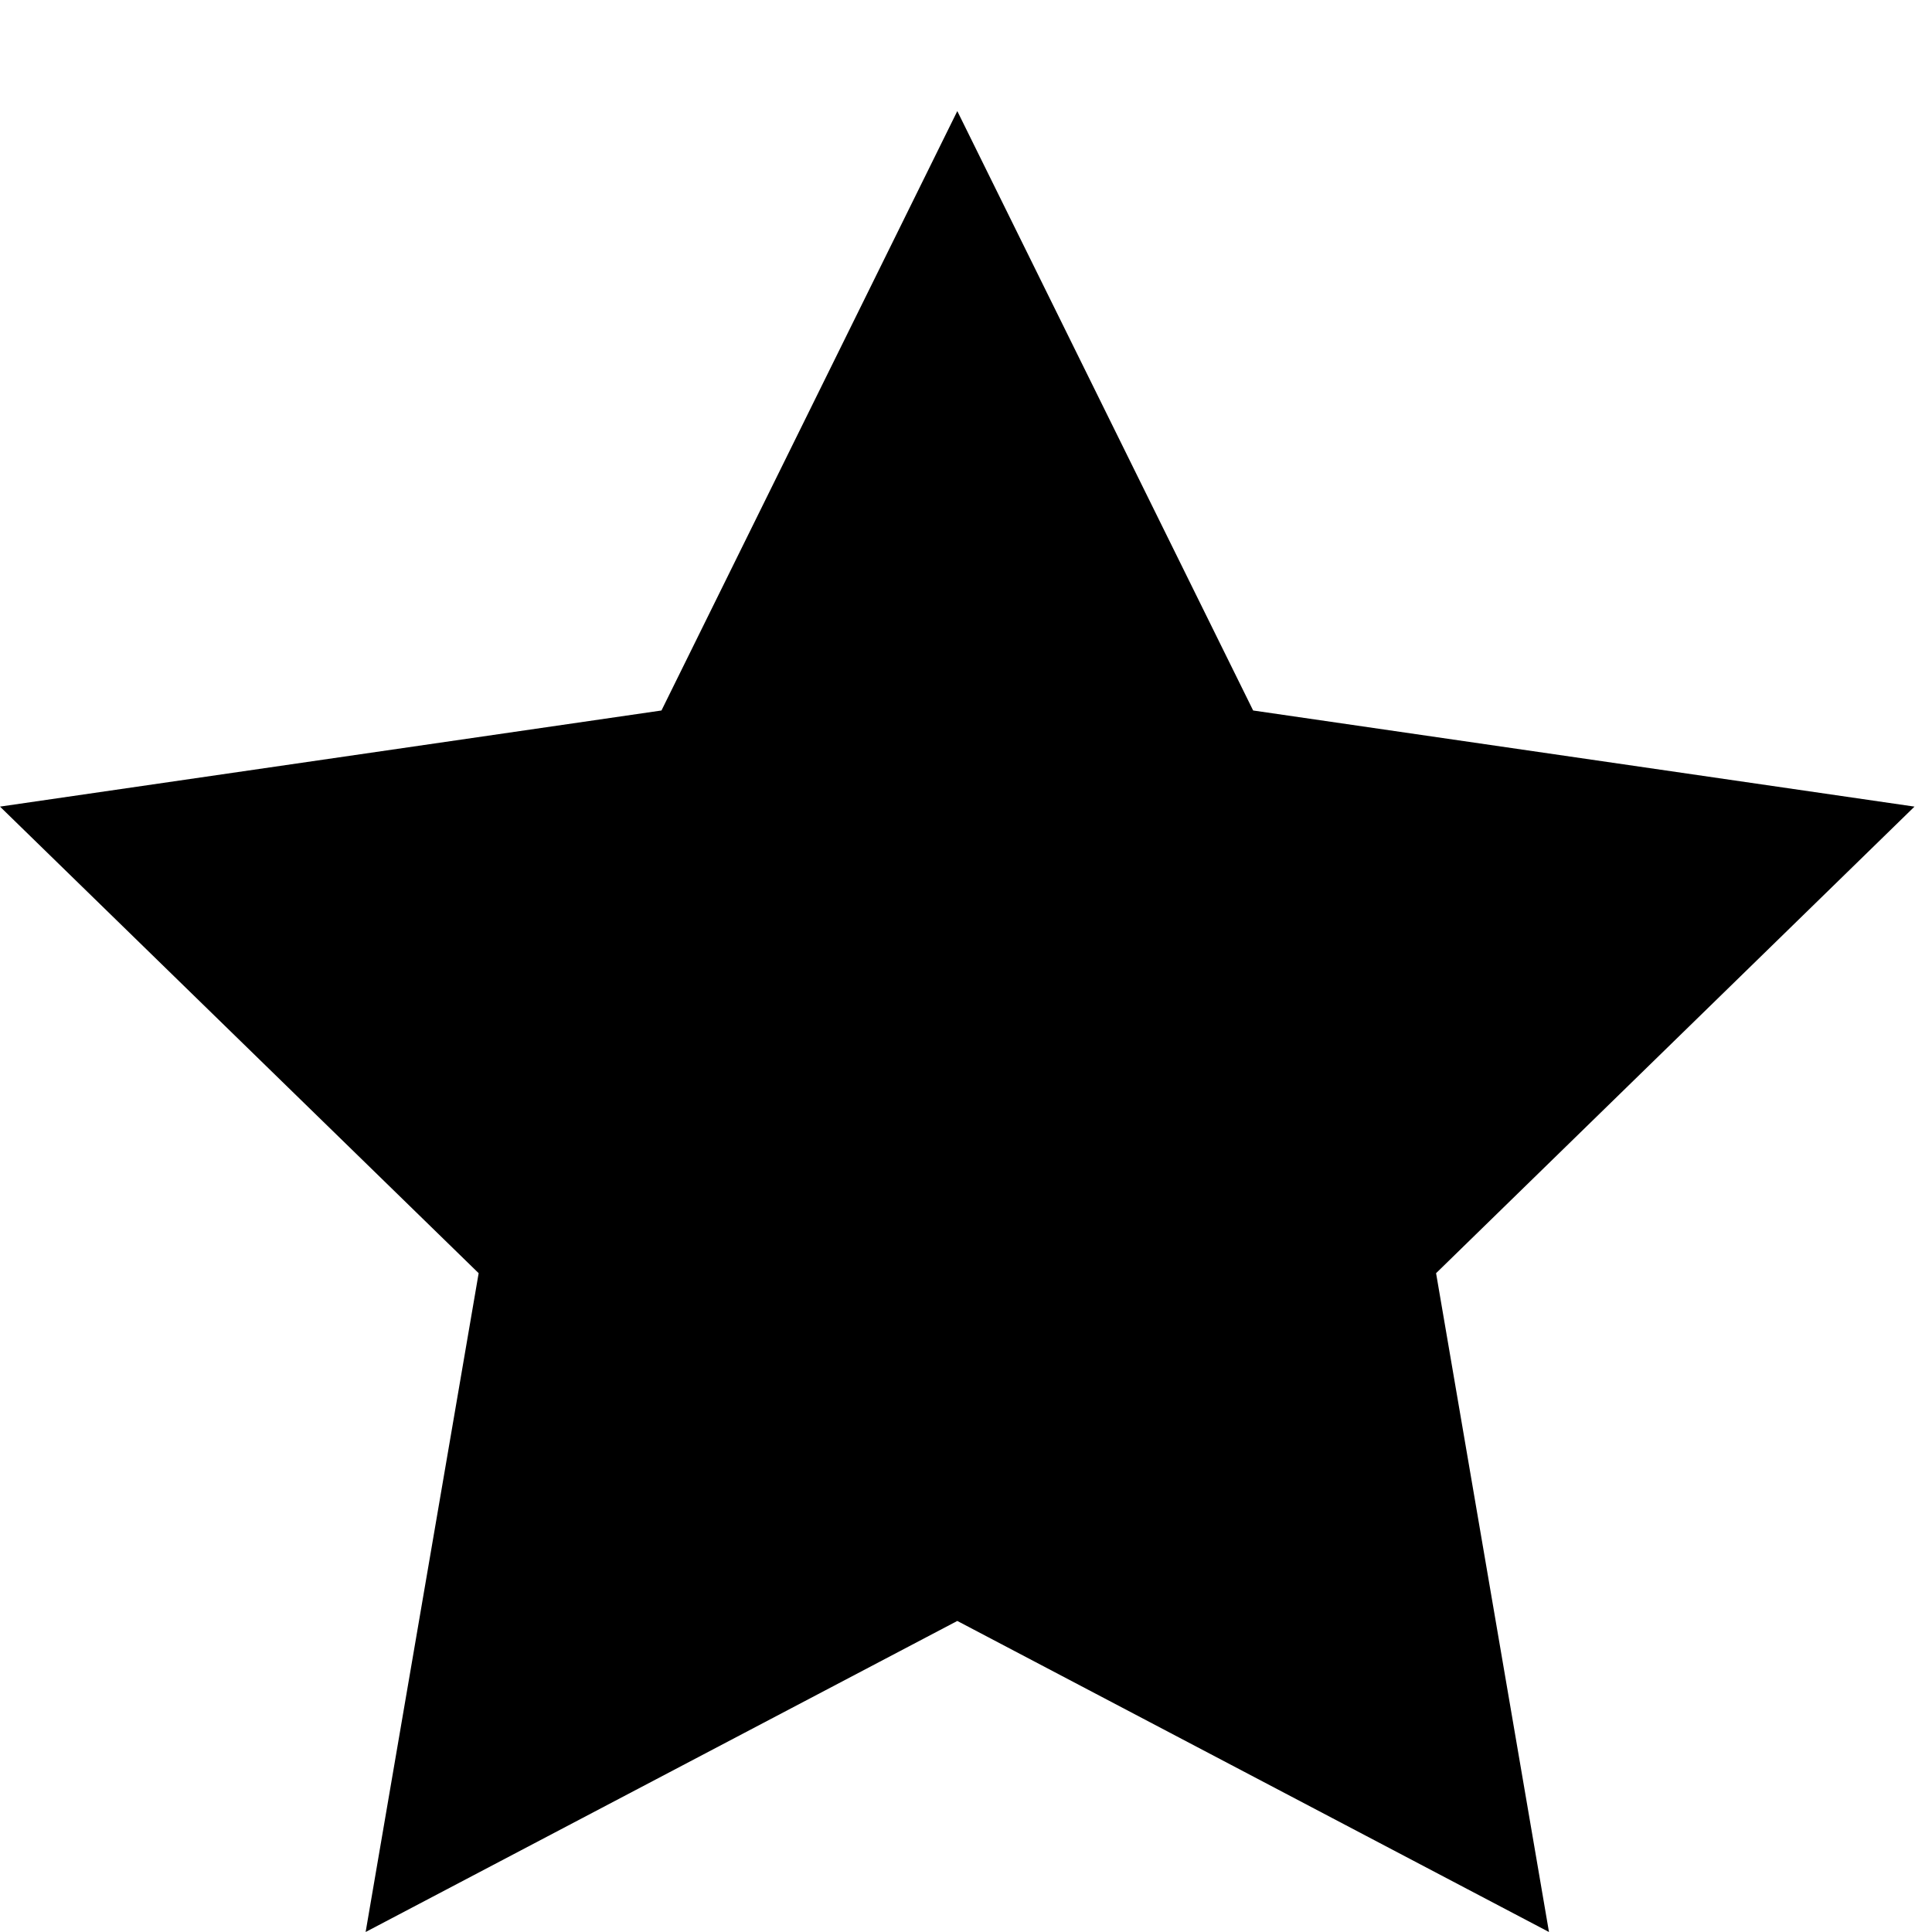
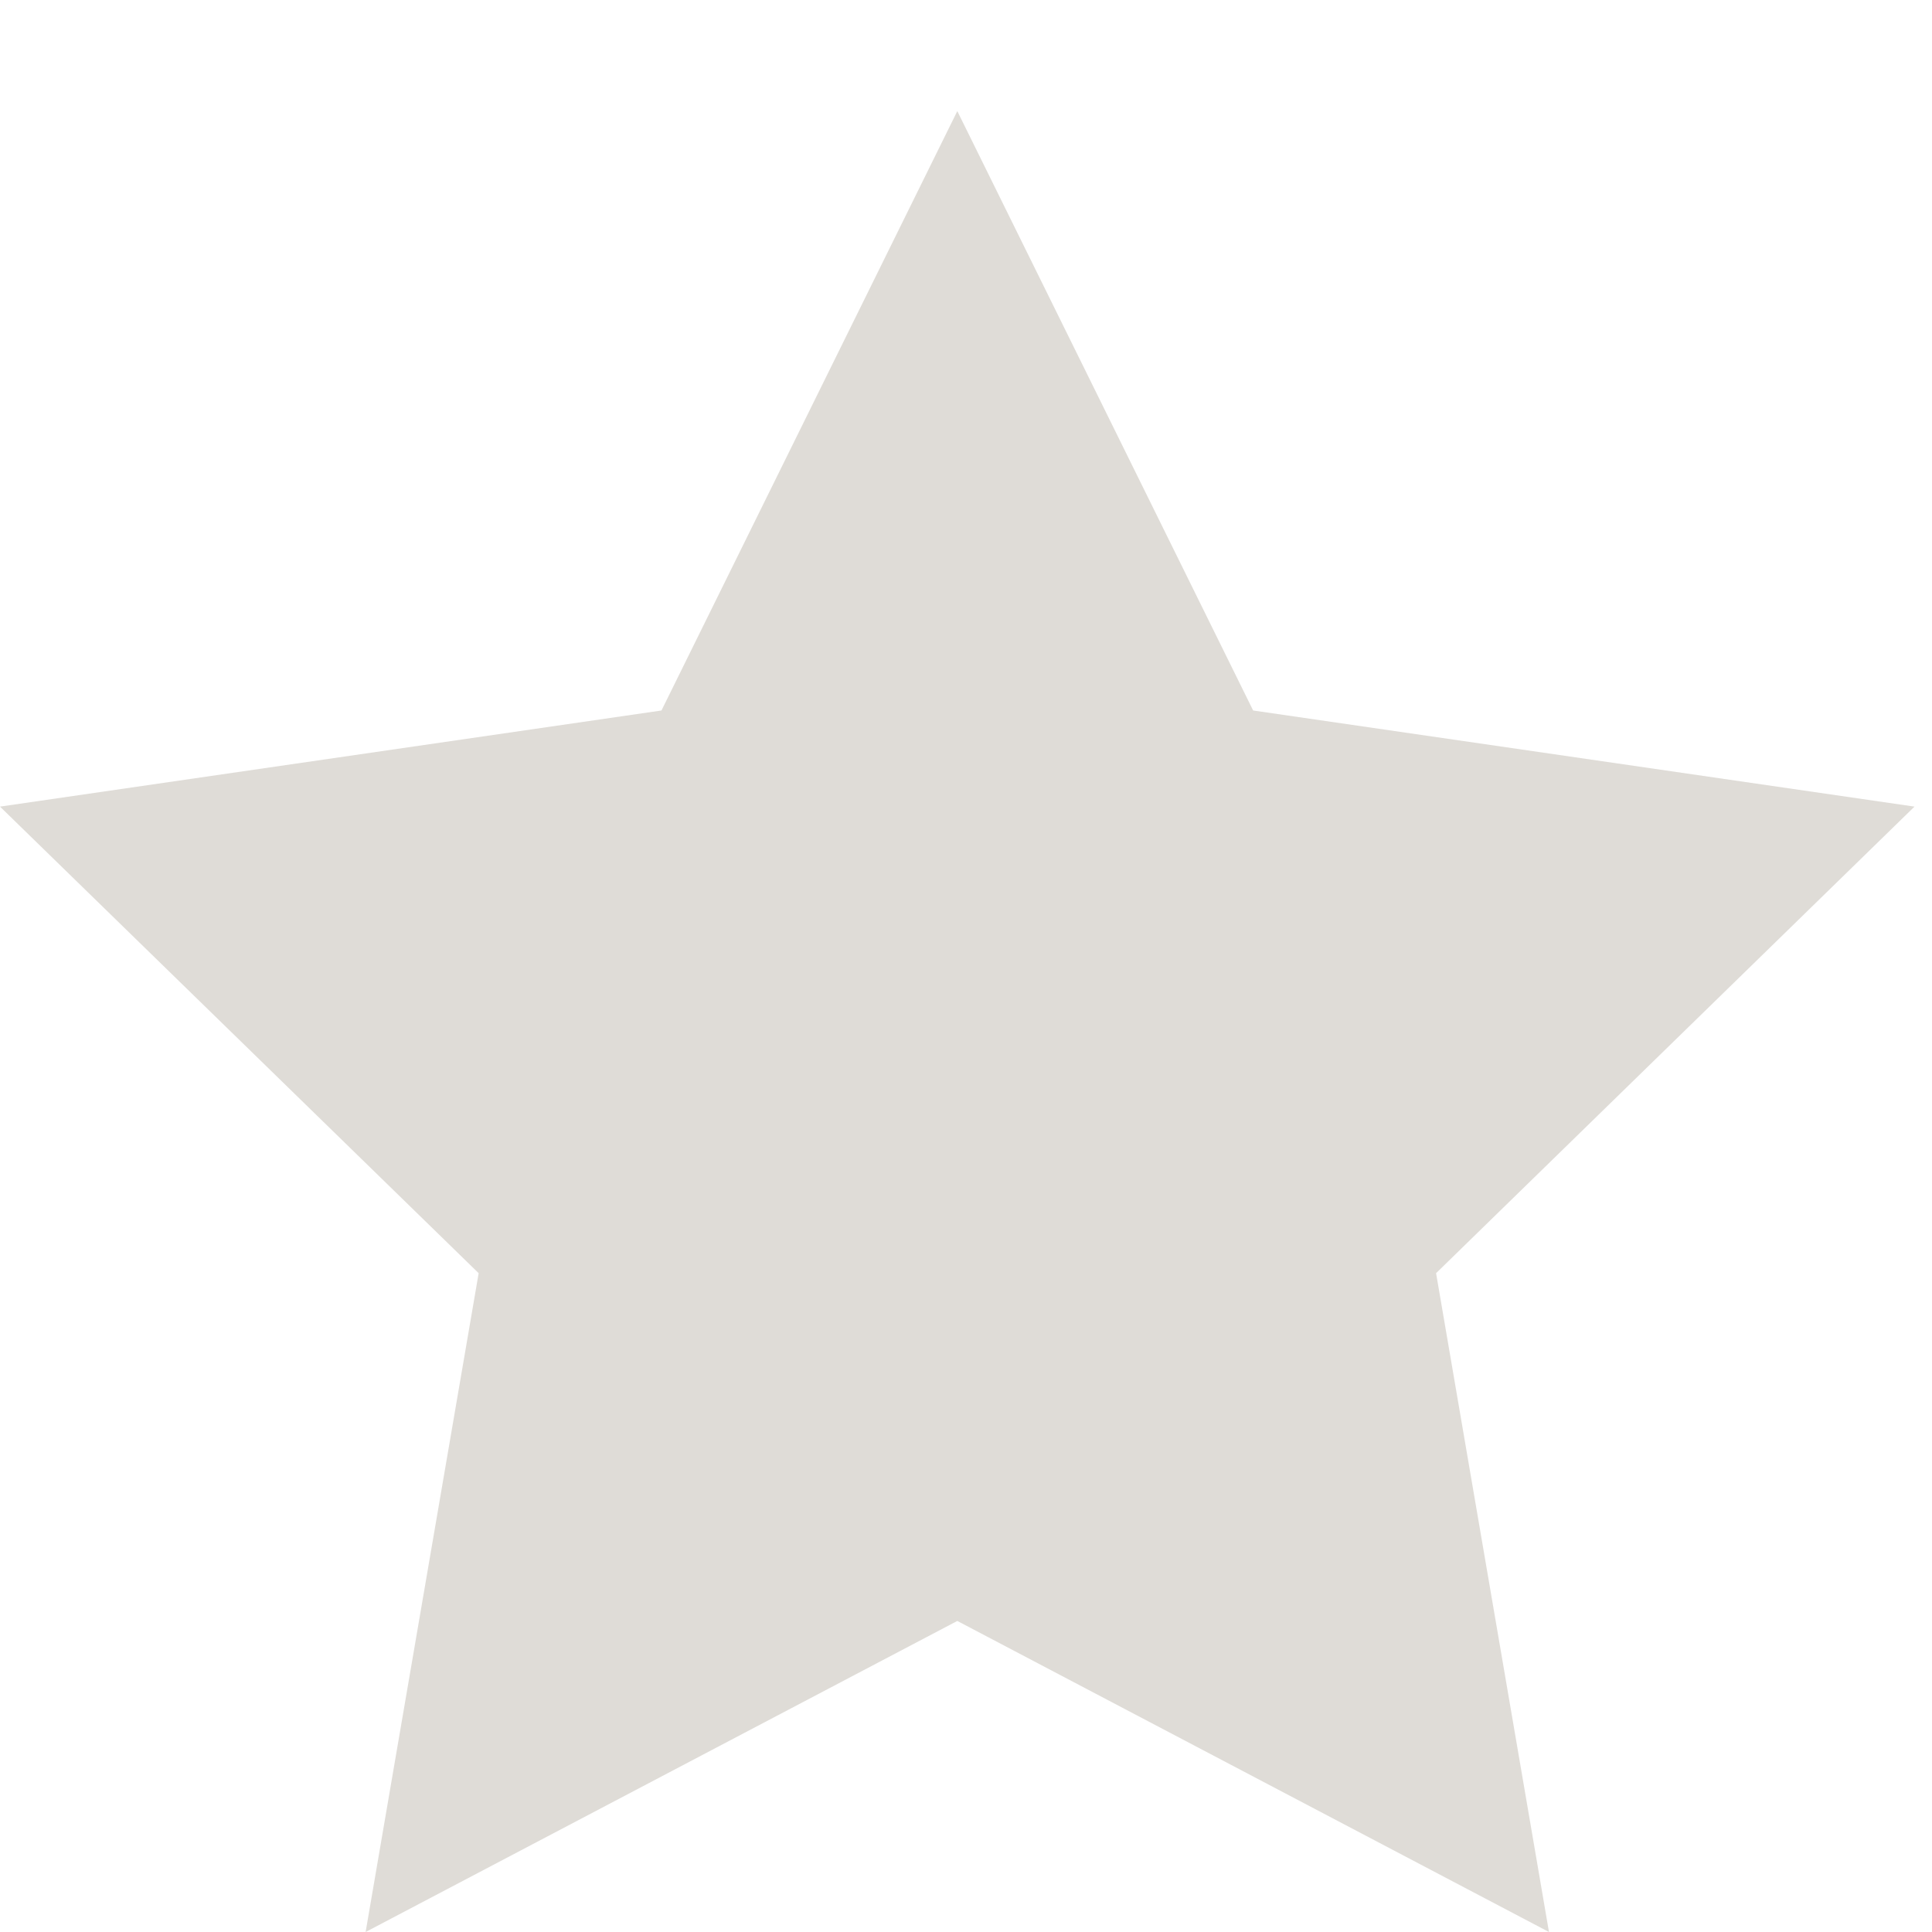
- <svg xmlns="http://www.w3.org/2000/svg" version="1.1" id="Capa_1" x="0px" y="0px" width="16px" height="16px" viewBox="0 0 16 16" enable-background="new 0 0 16 16" xml:space="preserve">
+ <svg xmlns="http://www.w3.org/2000/svg" version="1.1" id="Capa_1" x="0px" y="0px" width="16px" fill="#DFDCD7" height="16px" viewBox="0 0 16 16" enable-background="new 0 0 16 16" xml:space="preserve">
  <polygon points="15.855,6.68 10.378,5.884 7.928,0.92 5.478,5.884 0,6.68 3.964,10.544 3.028,16 7.928,13.424 12.828,16   11.893,10.544 " />
</svg>
